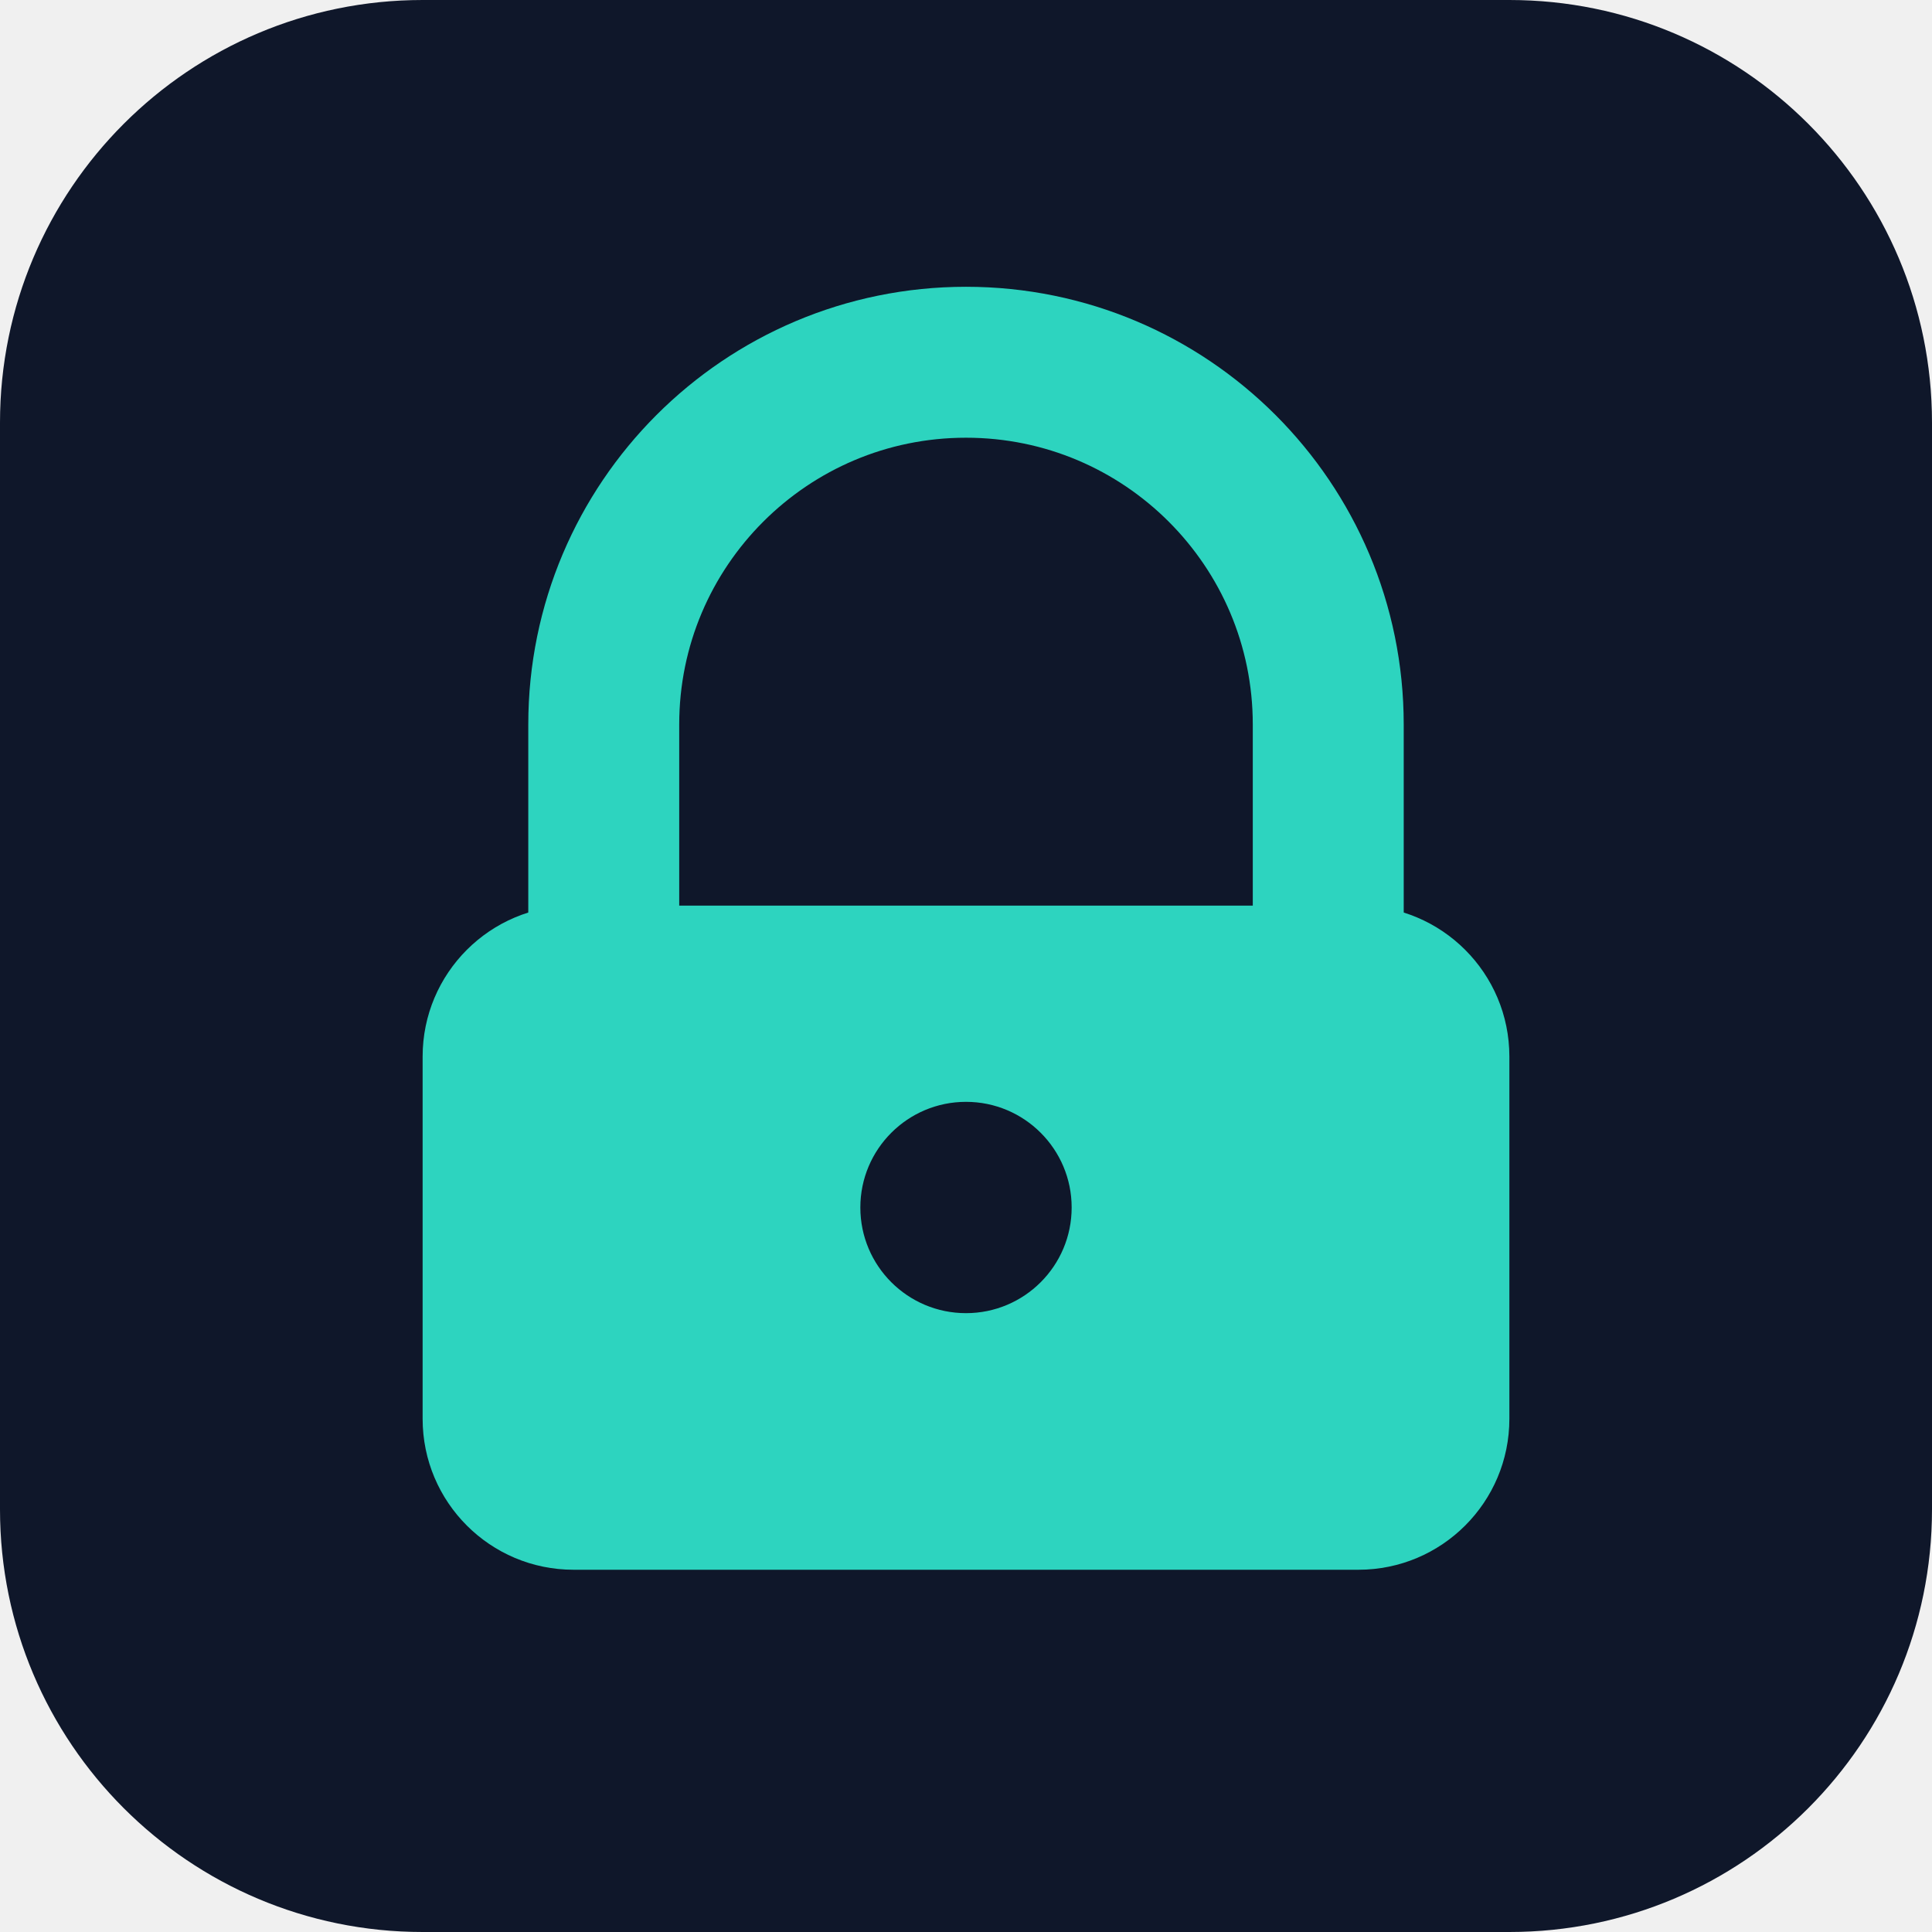
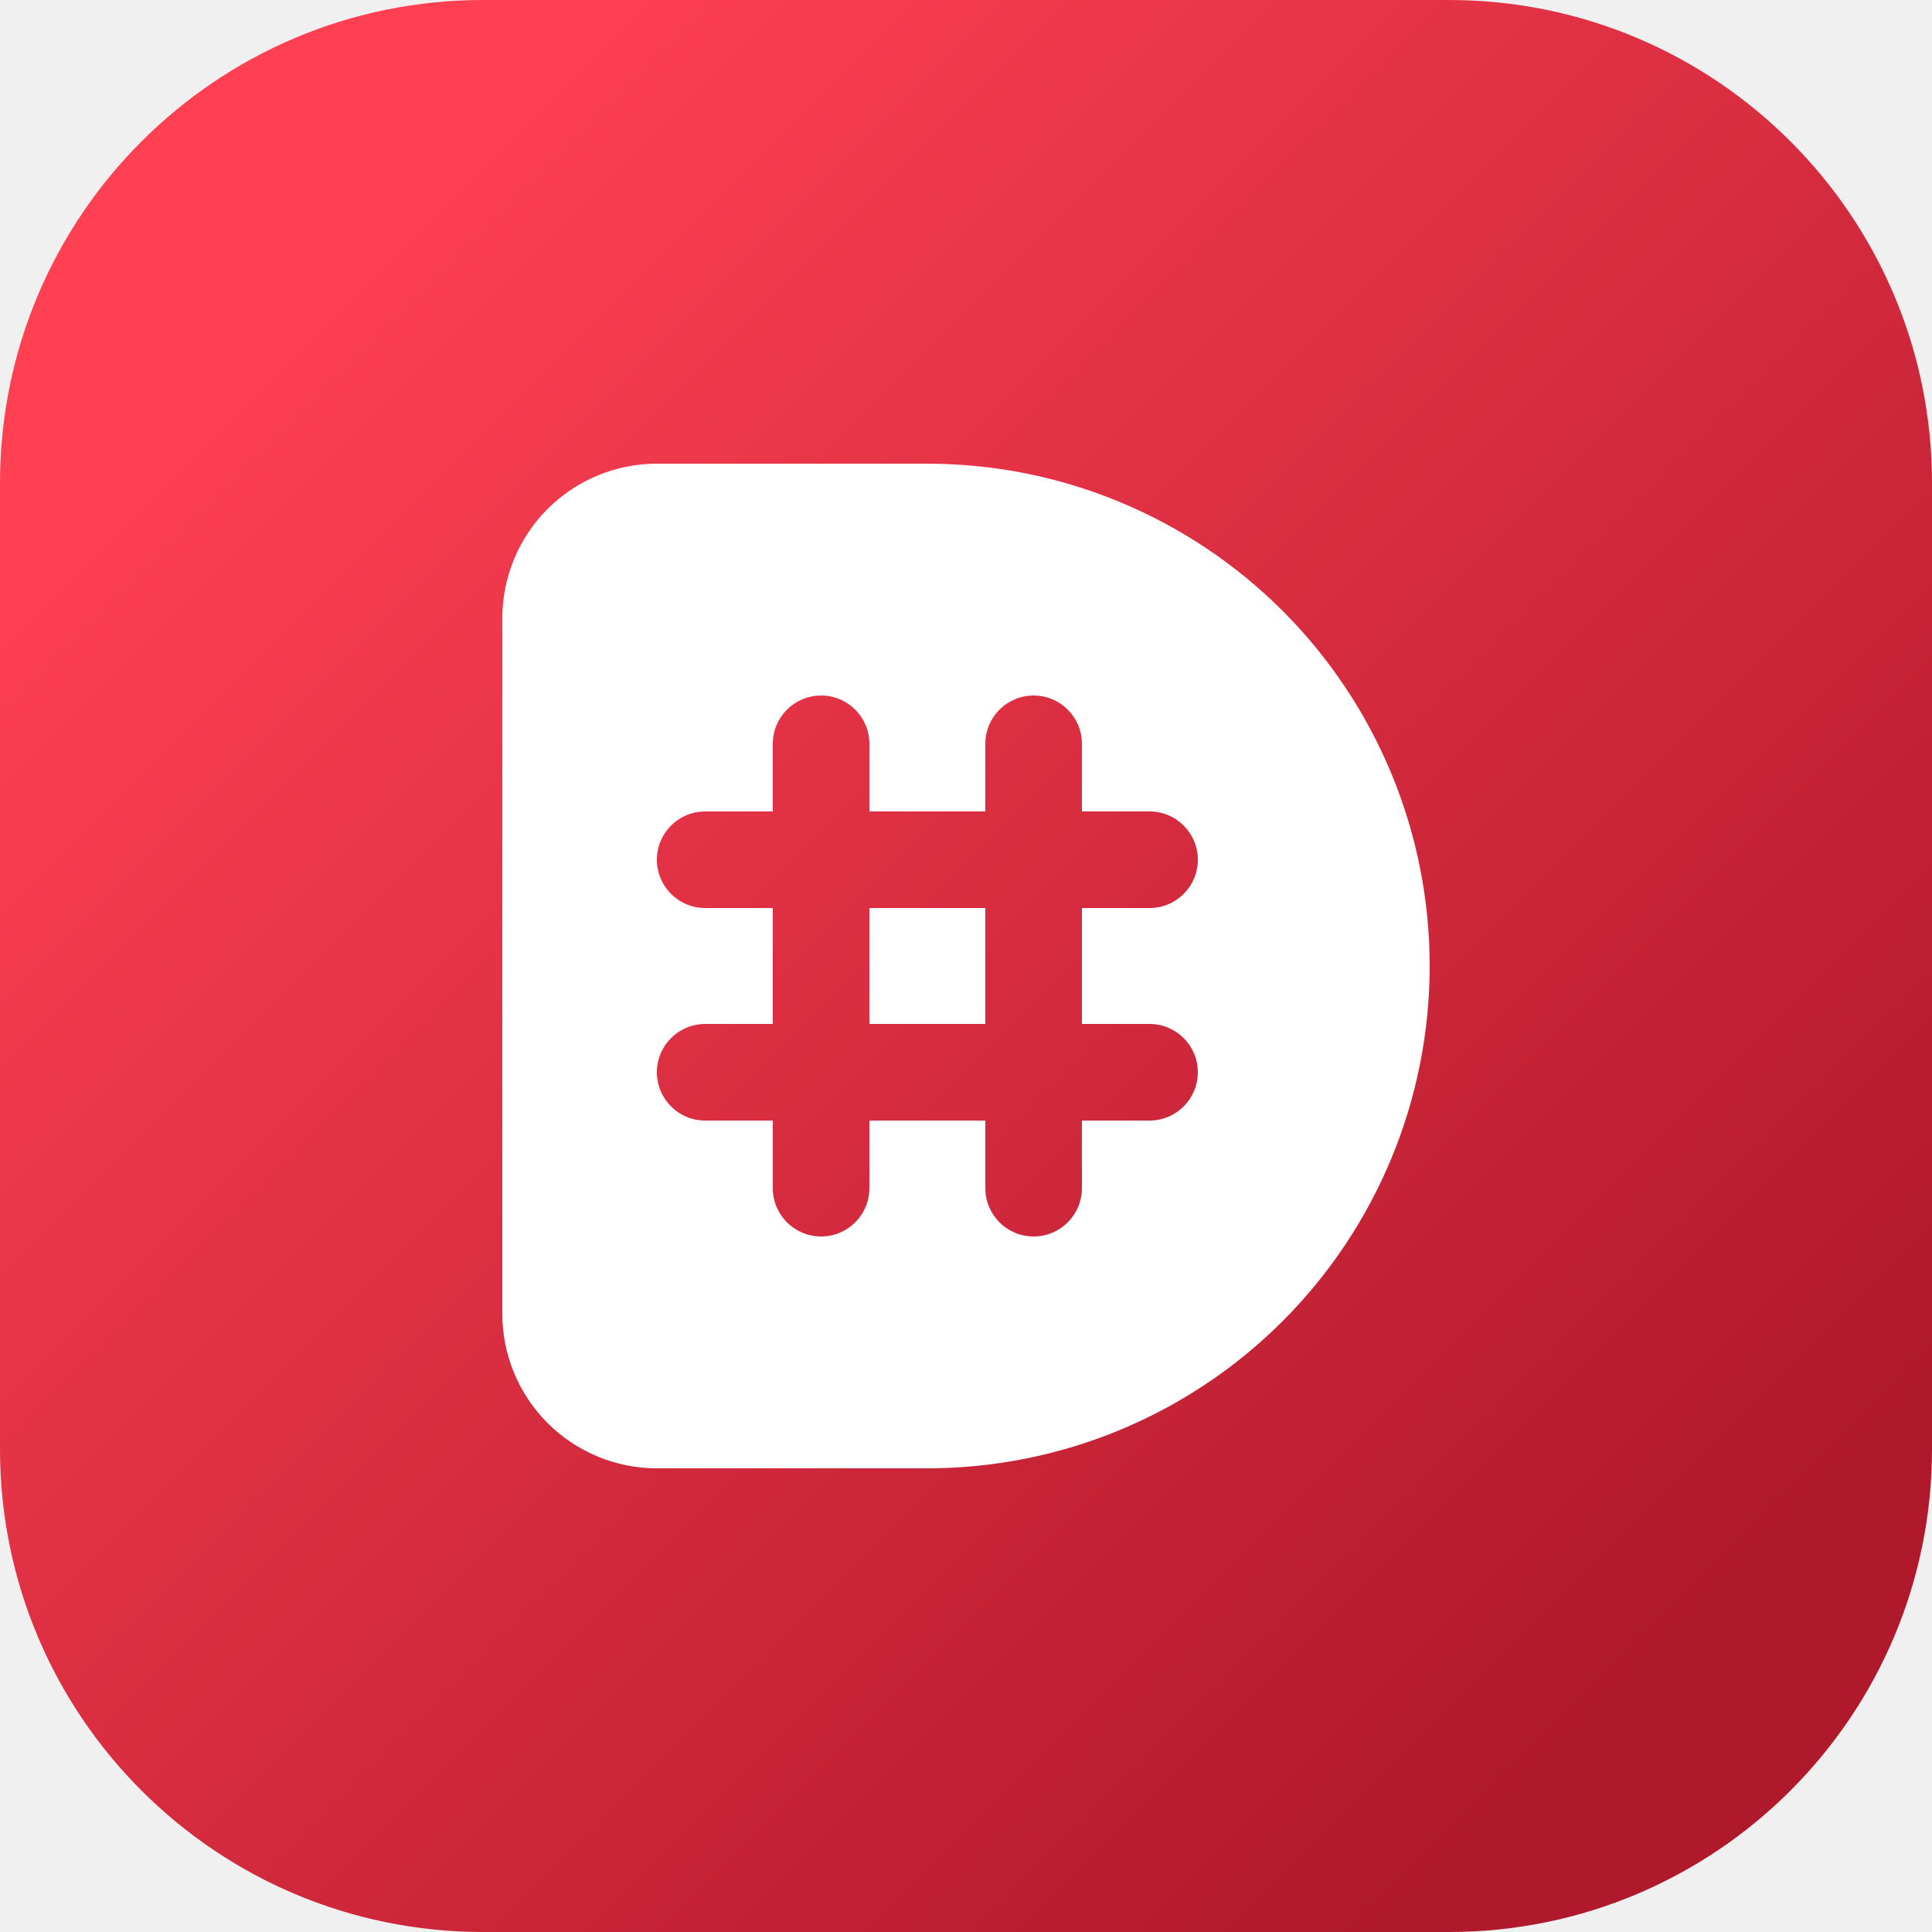
- <svg xmlns="http://www.w3.org/2000/svg" viewBox="0 0 64 64" fill="none">
-   <rect width="64" height="64" rx="14" fill="#0f172a" />
-   <path d="M20 46V24a12 12 0 0 1 24 0v22" stroke="#2dd4bf" stroke-width="5" stroke-linecap="round" />
-   <rect x="14" y="30" width="36" height="22" rx="5" fill="#2dd4bf" />
-   <circle cx="32" cy="40" r="3.5" fill="#0f172a" />
+ <svg xmlns="http://www.w3.org/2000/svg" width="160" height="160" viewBox="0 0 160 160" fill="none">
+   <rect width="160" height="160" rx="40" fill="url(#dopgate-tile)" />
+   <path transform="translate(41.6 38.4) scale(1.6)" fill="#FFFFFF" fill-rule="evenodd" d="M22 0C28.896 0 35.509 2.739 40.385 7.615C45.261 12.491 48 19.104 48 26C48 32.896 45.261 39.509 40.385 44.385C35.509 49.261 28.896 52 22 52H8C5.878 52 3.843 51.157 2.343 49.657C0.842 48.157 0 46.122 0 44V8C0 5.878 0.842 3.843 2.343 2.343C3.843 0.842 5.878 0 8 0H22ZM27.5 12C26.119 12 25 13.119 25 14.5V18H19V14.5C19 13.119 17.881 12 16.5 12C15.119 12 14 13.119 14 14.5V18H10.5C9.119 18 8 19.119 8 20.5C8 21.881 9.119 23 10.5 23H14V29H10.5C9.119 29 8 30.119 8 31.5C8 32.881 9.119 34 10.5 34H14V37.5C14 38.881 15.119 40 16.5 40C17.881 40 19 38.881 19 37.5V34H25V37.5C25 38.881 26.119 40 27.5 40C28.881 40 30 38.881 30 37.5V34H33.5C34.881 34 36 32.881 36 31.5C36 30.119 34.881 29 33.5 29H30V23H33.5C34.881 23 36 21.881 36 20.5C36 19.119 34.881 18 33.5 18H30V14.5C30 13.119 28.881 12 27.5 12ZM25 23V29H19V23H25Z" />
+   <defs>
+     <linearGradient id="dopgate-tile" x1="22.857" y1="22.857" x2="137.143" y2="137.143" gradientUnits="userSpaceOnUse">
+       <stop stop-color="#FF4053" />
+       <stop offset="1" stop-color="#B0182C" />
+     </linearGradient>
+   </defs>
</svg>
